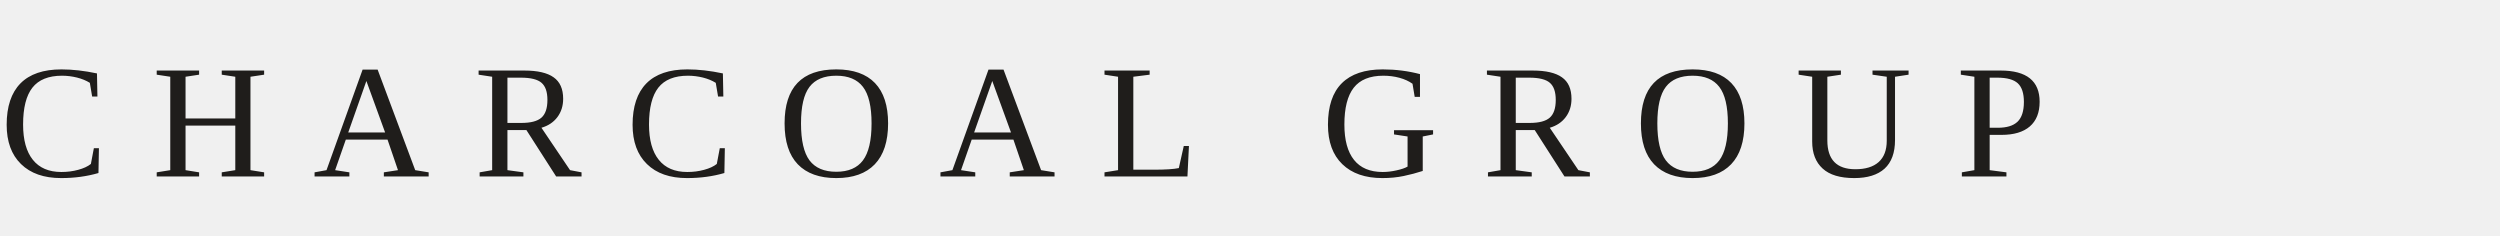
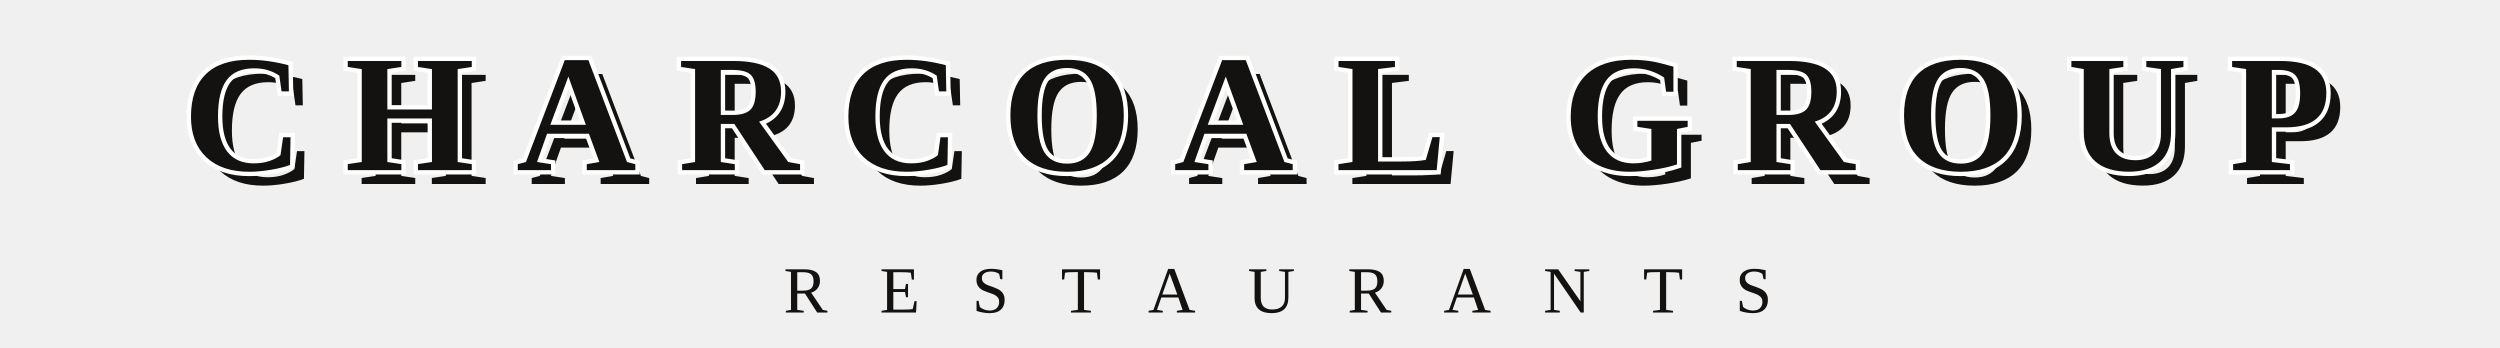
- <svg xmlns="http://www.w3.org/2000/svg" viewBox="0 0 340 32" role="img" aria-label="Charcoal Group">
-   <text x="0" y="24" font-family="Georgia, 'Times New Roman', serif" font-size="22" letter-spacing="6" fill="#1F1D1B">CHARCOAL GROUP</text>
+ <svg xmlns="http://www.w3.org/2000/svg" viewBox="0 0 720 100" role="img" aria-label="Charcoal Group Restaurants">
+   <g font-family="Georgia, 'Times New Roman', serif" font-weight="900" font-size="48" letter-spacing="12" text-anchor="middle">
+     <text x="366" y="53" fill="#141210">CHARCOAL GROUP</text>
+     <text x="362" y="49" fill="#141210" stroke="#FFFFFF" stroke-width="2.5" paint-order="stroke">CHARCOAL GROUP</text>
+   </g>
+   <text x="368" y="90" font-family="Georgia, 'Times New Roman', serif" font-size="19" letter-spacing="15" text-anchor="middle" fill="#141210">RESTAURANTS</text>
</svg>
